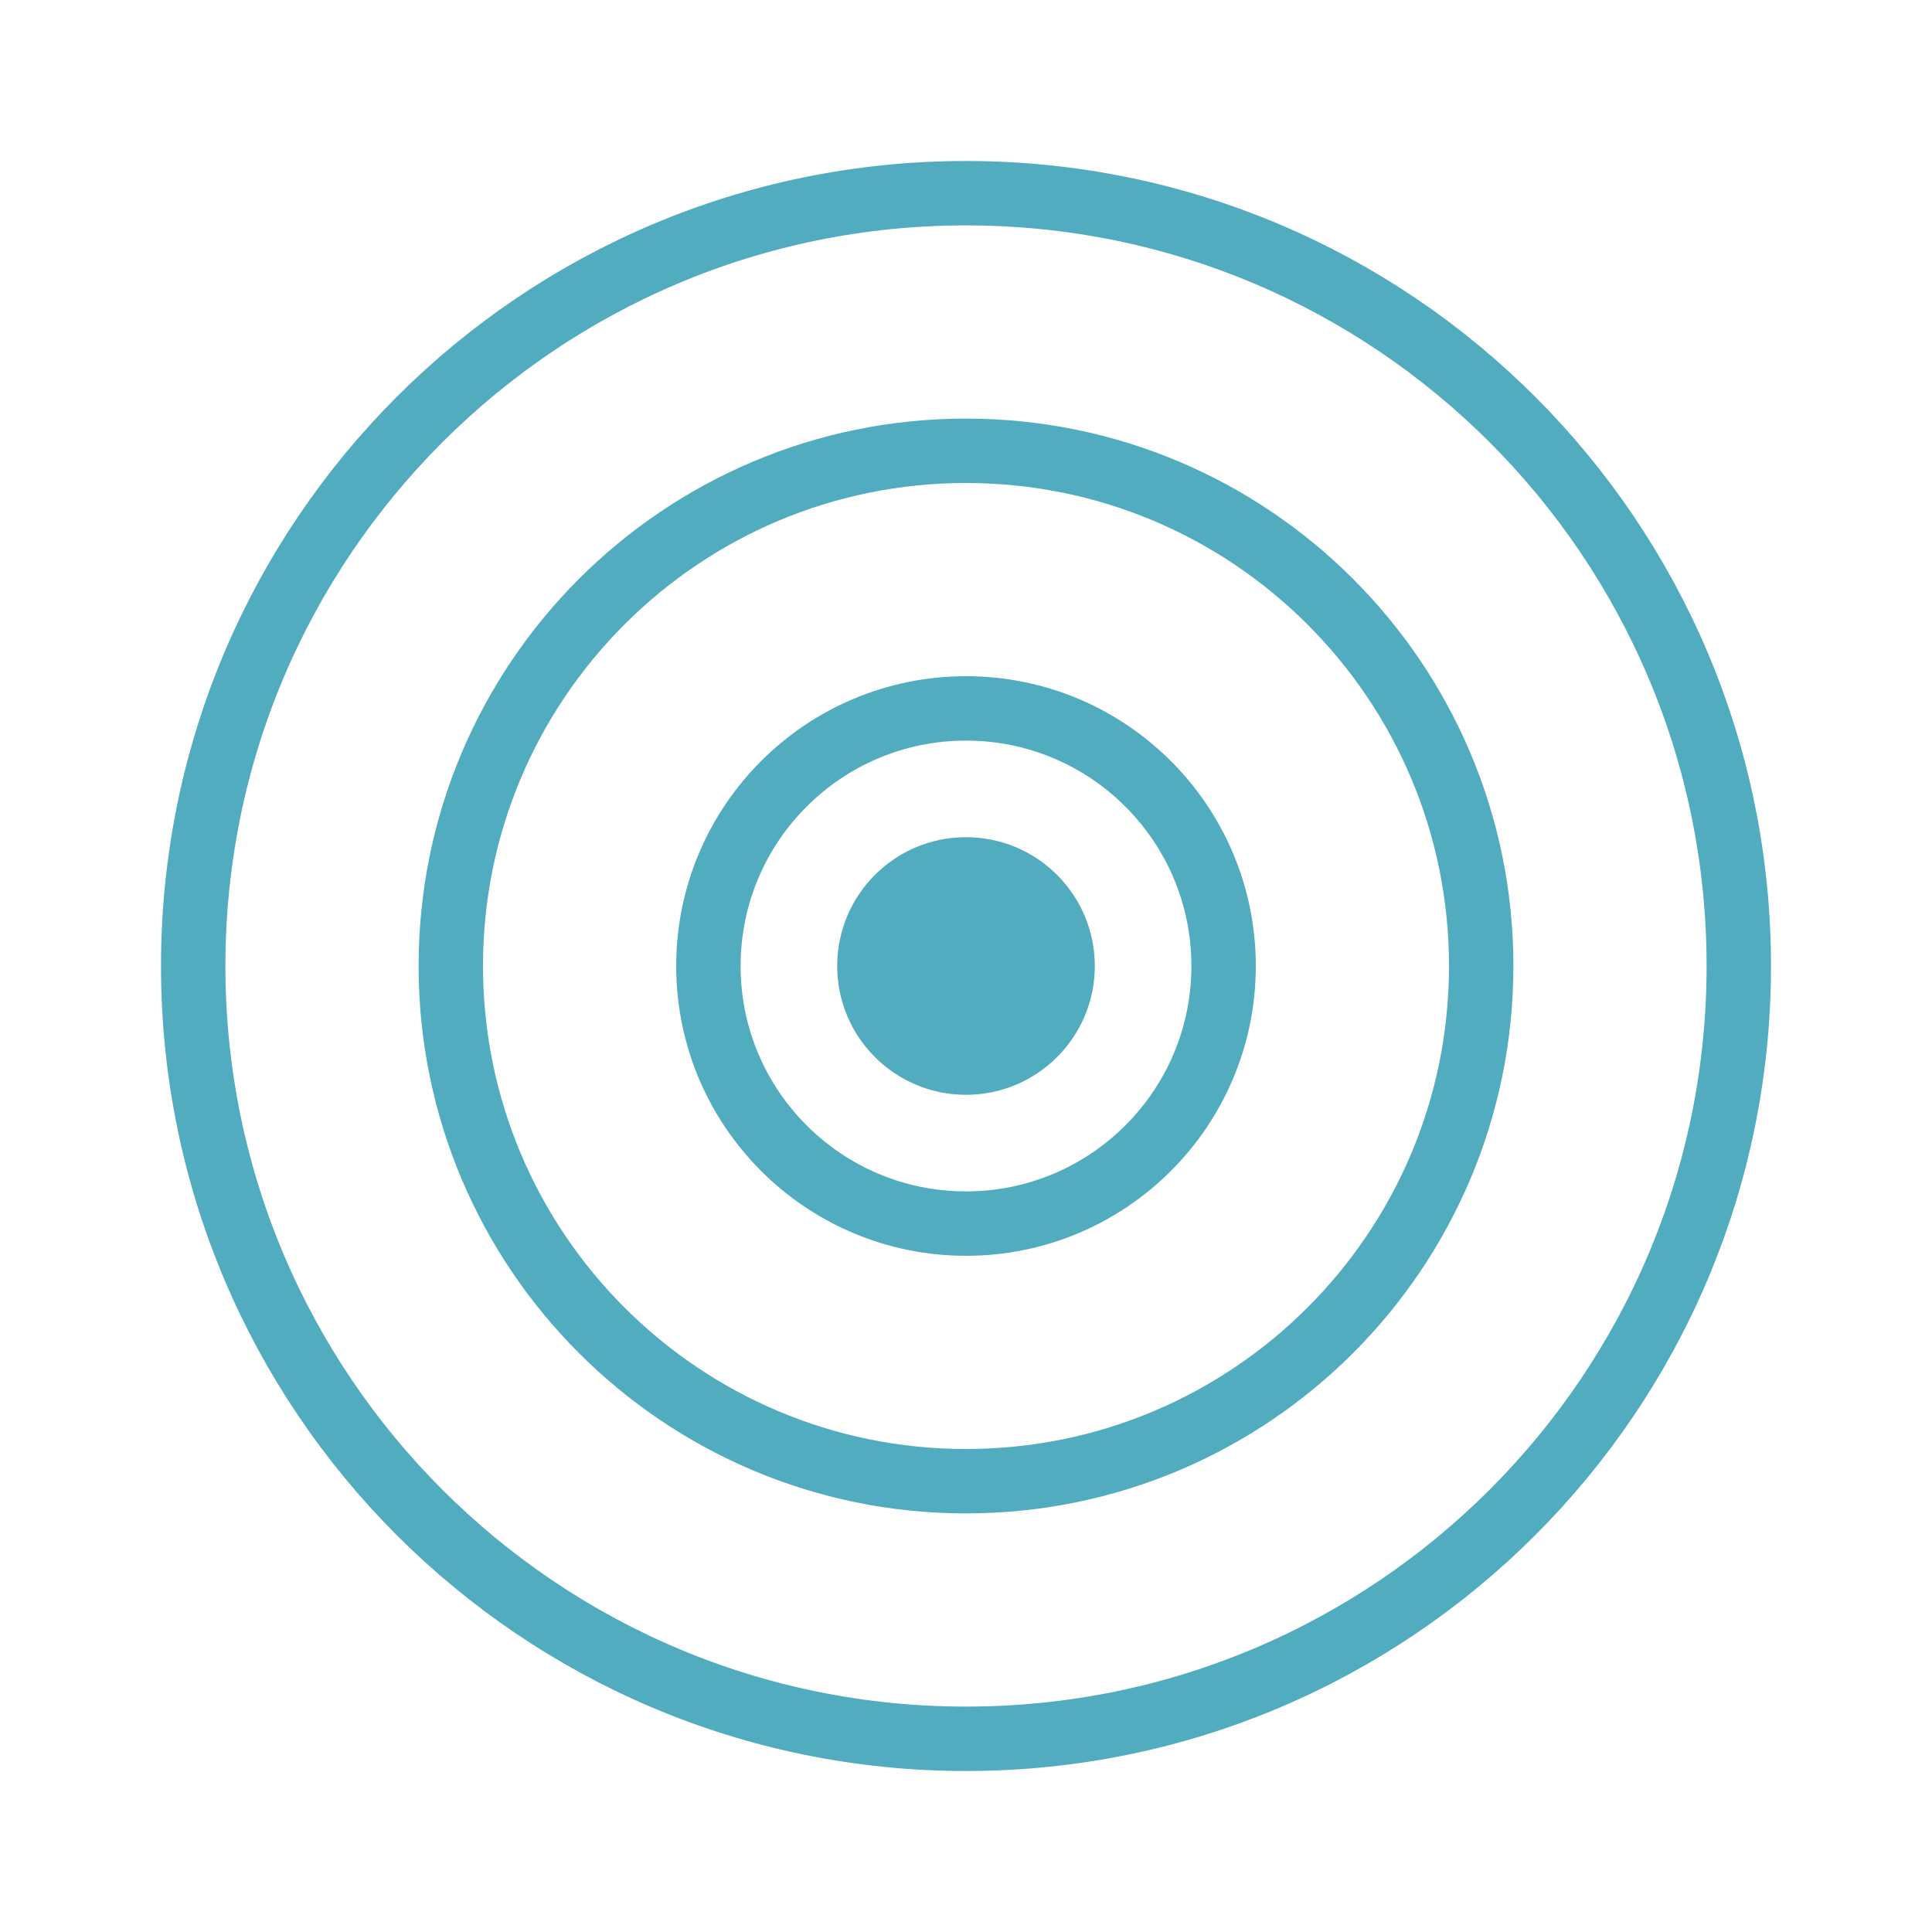
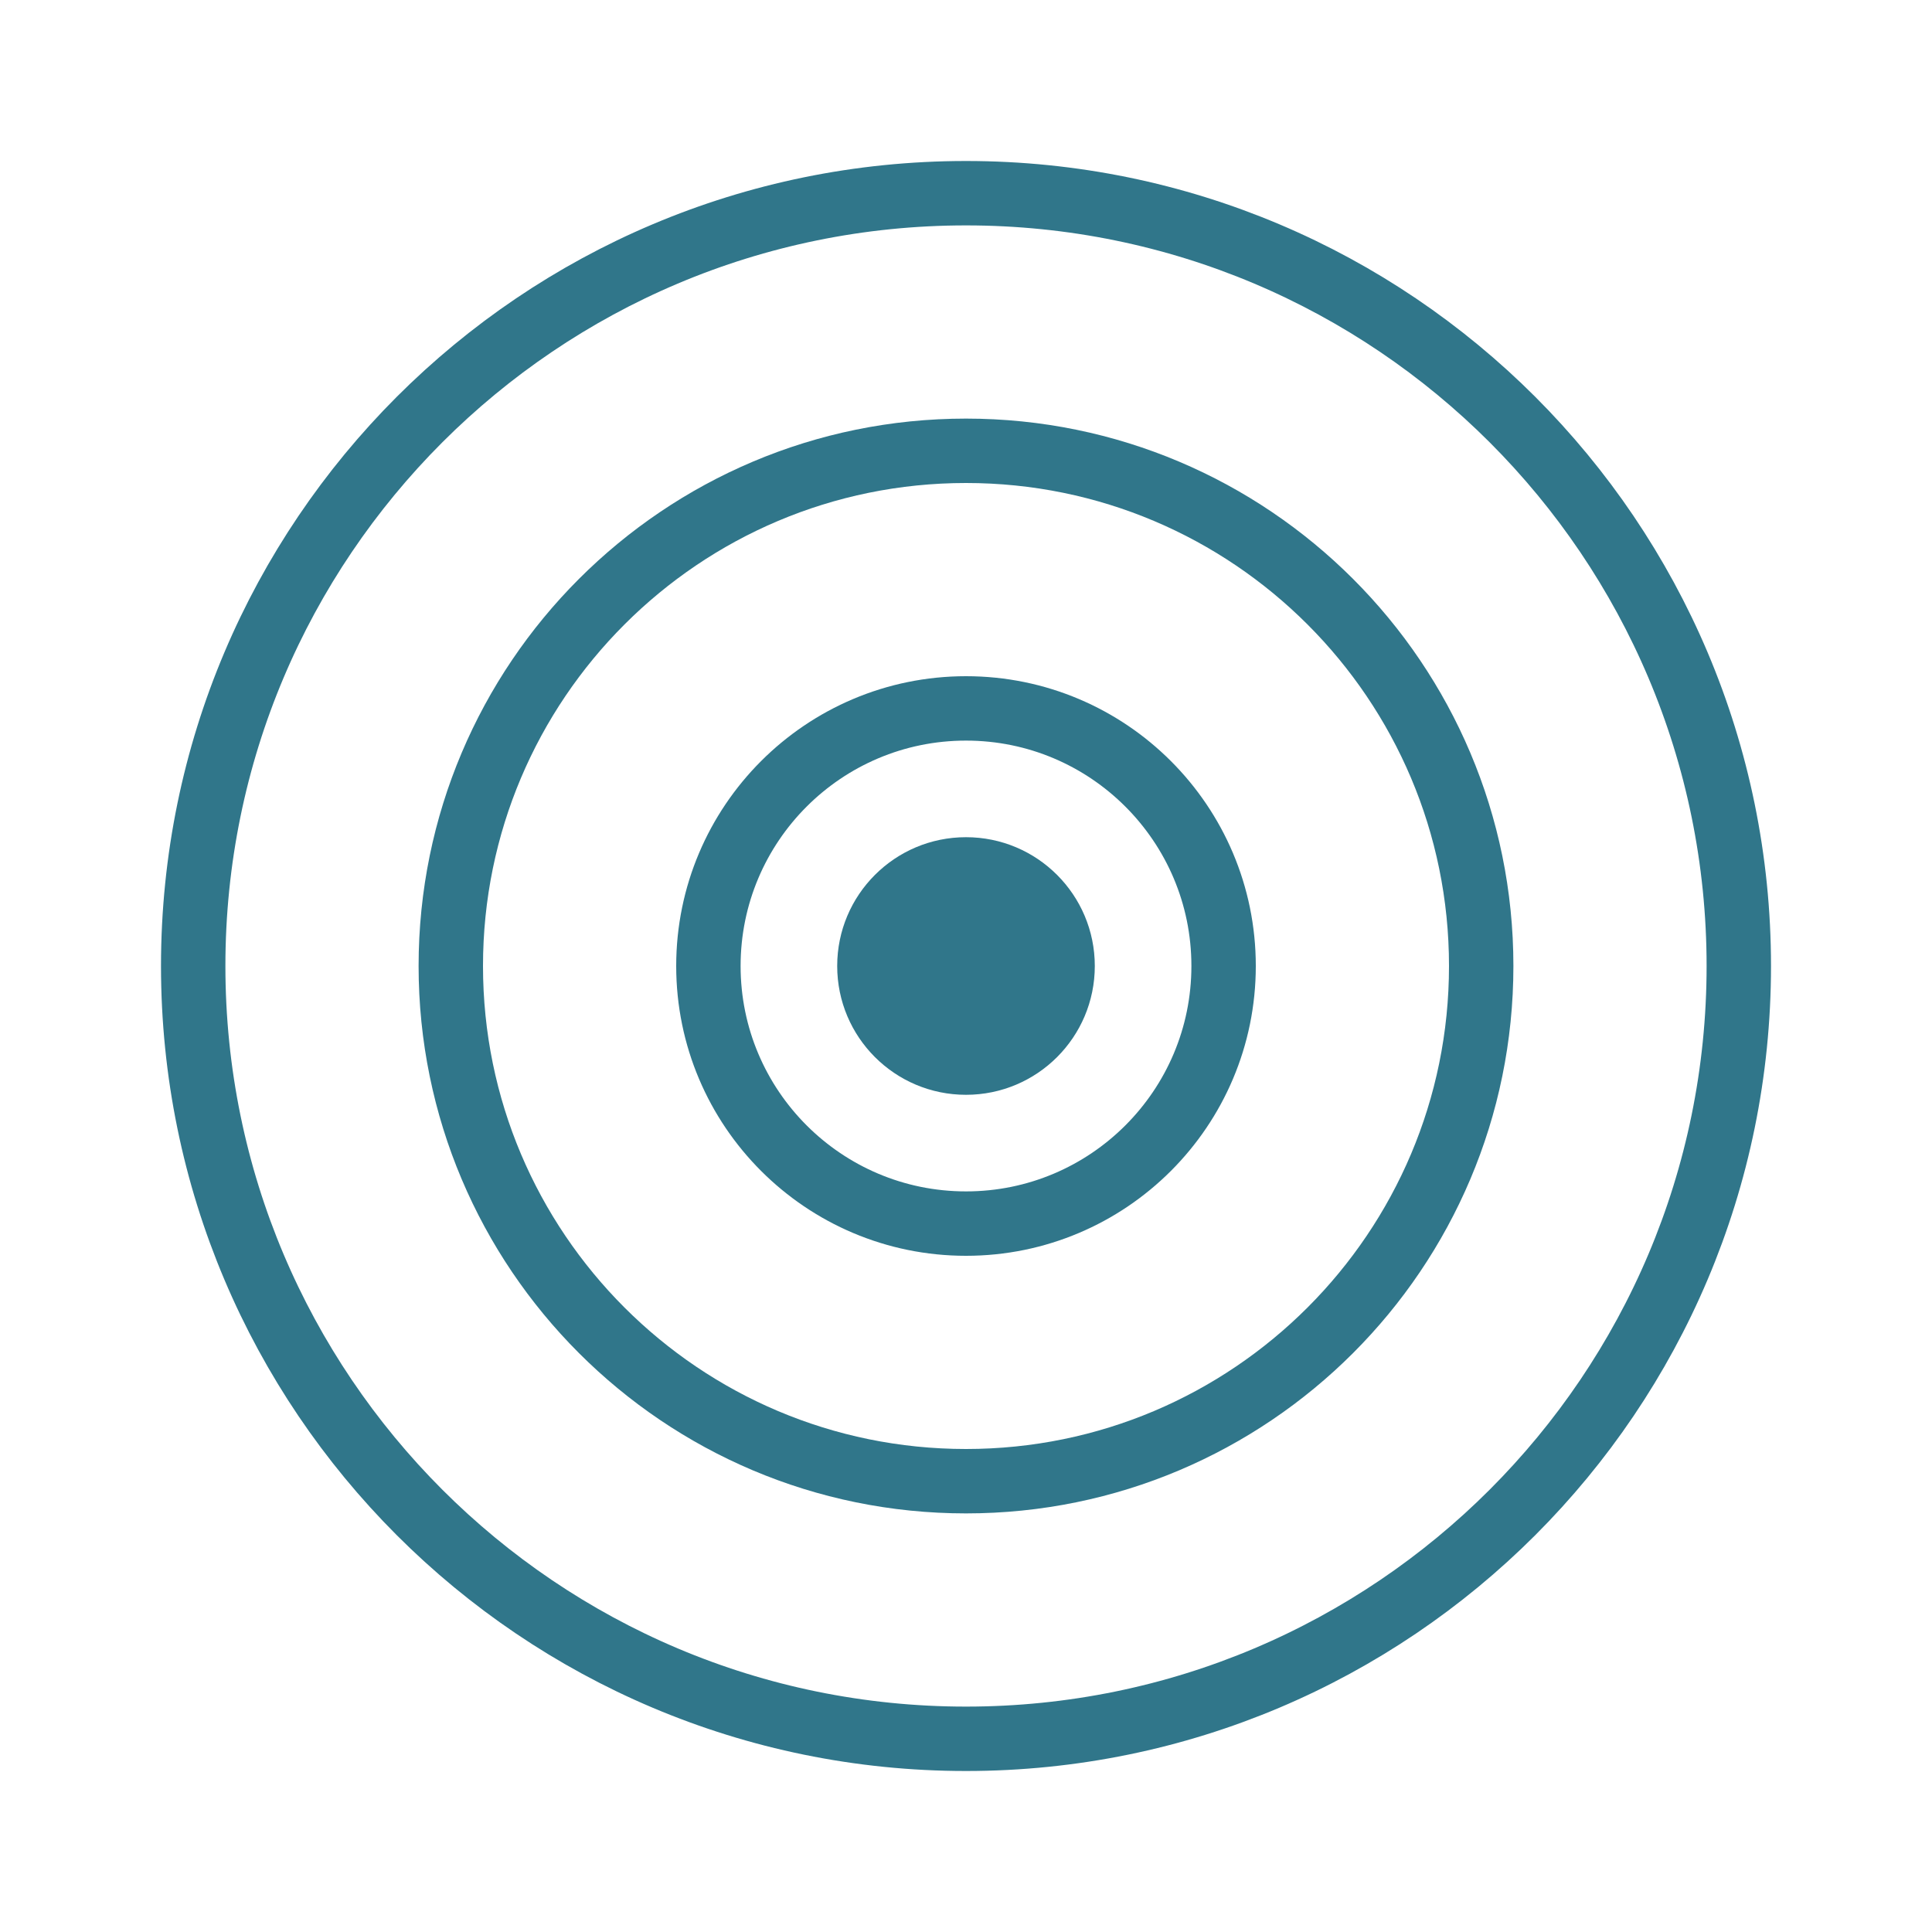
<svg xmlns="http://www.w3.org/2000/svg" width="30" height="30" viewBox="0 0 30 30" fill="none">
-   <path d="M15 27C21.627 27 27 21.627 27 15C27 8.373 21.627 3 15 3C8.373 3 3 8.373 3 15C3 21.627 8.373 27 15 27Z" stroke="#51ACBF" stroke-linecap="round" stroke-linejoin="round" />
-   <path d="M15 23C19.418 23 23 19.418 23 15C23 10.582 19.418 7 15 7C10.582 7 7 10.582 7 15C7 19.418 10.582 23 15 23Z" stroke="#51ACBF" stroke-linecap="round" stroke-linejoin="round" />
-   <path d="M15 19C17.209 19 19 17.209 19 15C19 12.791 17.209 11 15 11C12.791 11 11 12.791 11 15C11 17.209 12.791 19 15 19Z" stroke="#51ACBF" stroke-linecap="round" stroke-linejoin="round" />
-   <path d="M15 17C16.105 17 17 16.105 17 15C17 13.895 16.105 13 15 13C13.895 13 13 13.895 13 15C13 16.105 13.895 17 15 17Z" fill="#51ACBF" />
+   <path d="M15 27C21.627 27 27 21.627 27 15C27 8.373 21.627 3 15 3C8.373 3 3 8.373 3 15C3 21.627 8.373 27 15 27Z" stroke="#30768A" stroke-linecap="round" stroke-linejoin="round" />
+   <path d="M15 23C19.418 23 23 19.418 23 15C23 10.582 19.418 7 15 7C10.582 7 7 10.582 7 15C7 19.418 10.582 23 15 23Z" stroke="#30768A" stroke-linecap="round" stroke-linejoin="round" />
+   <path d="M15 19C17.209 19 19 17.209 19 15C19 12.791 17.209 11 15 11C12.791 11 11 12.791 11 15C11 17.209 12.791 19 15 19Z" stroke="#30768A" stroke-linecap="round" stroke-linejoin="round" />
+   <path d="M15 17C16.105 17 17 16.105 17 15C17 13.895 16.105 13 15 13C13.895 13 13 13.895 13 15C13 16.105 13.895 17 15 17Z" fill="#30768A" />
</svg>
